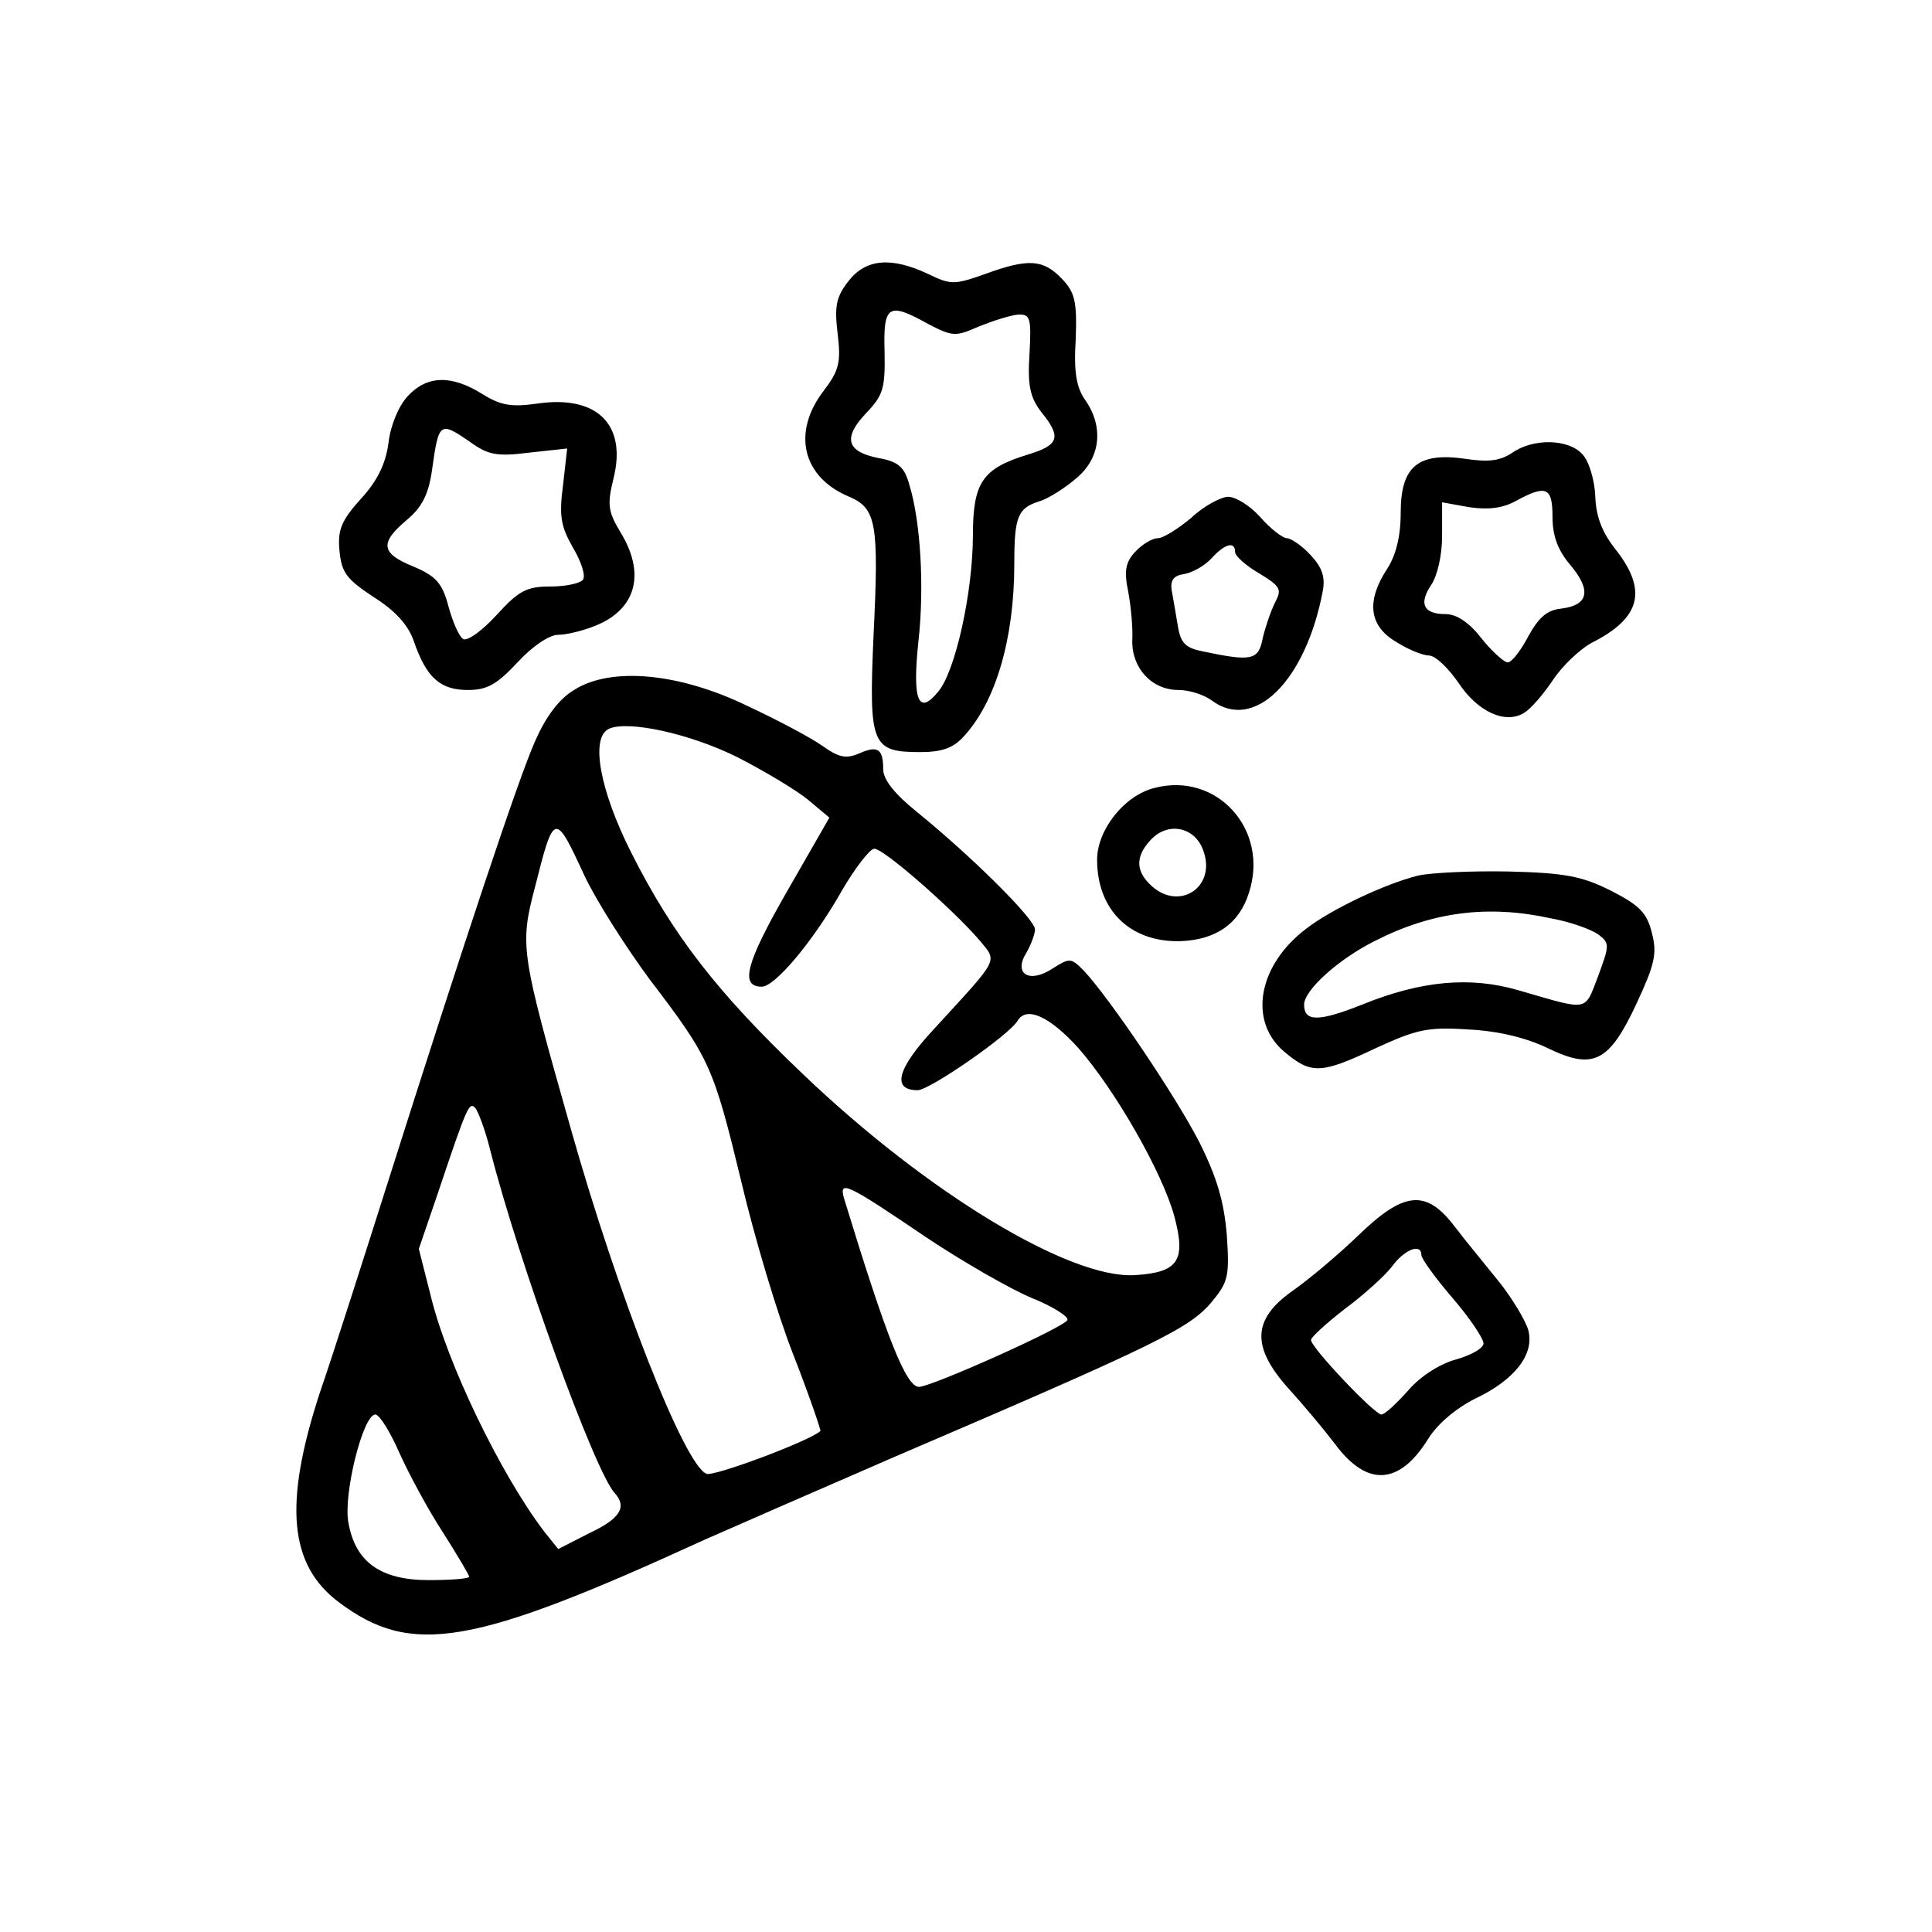
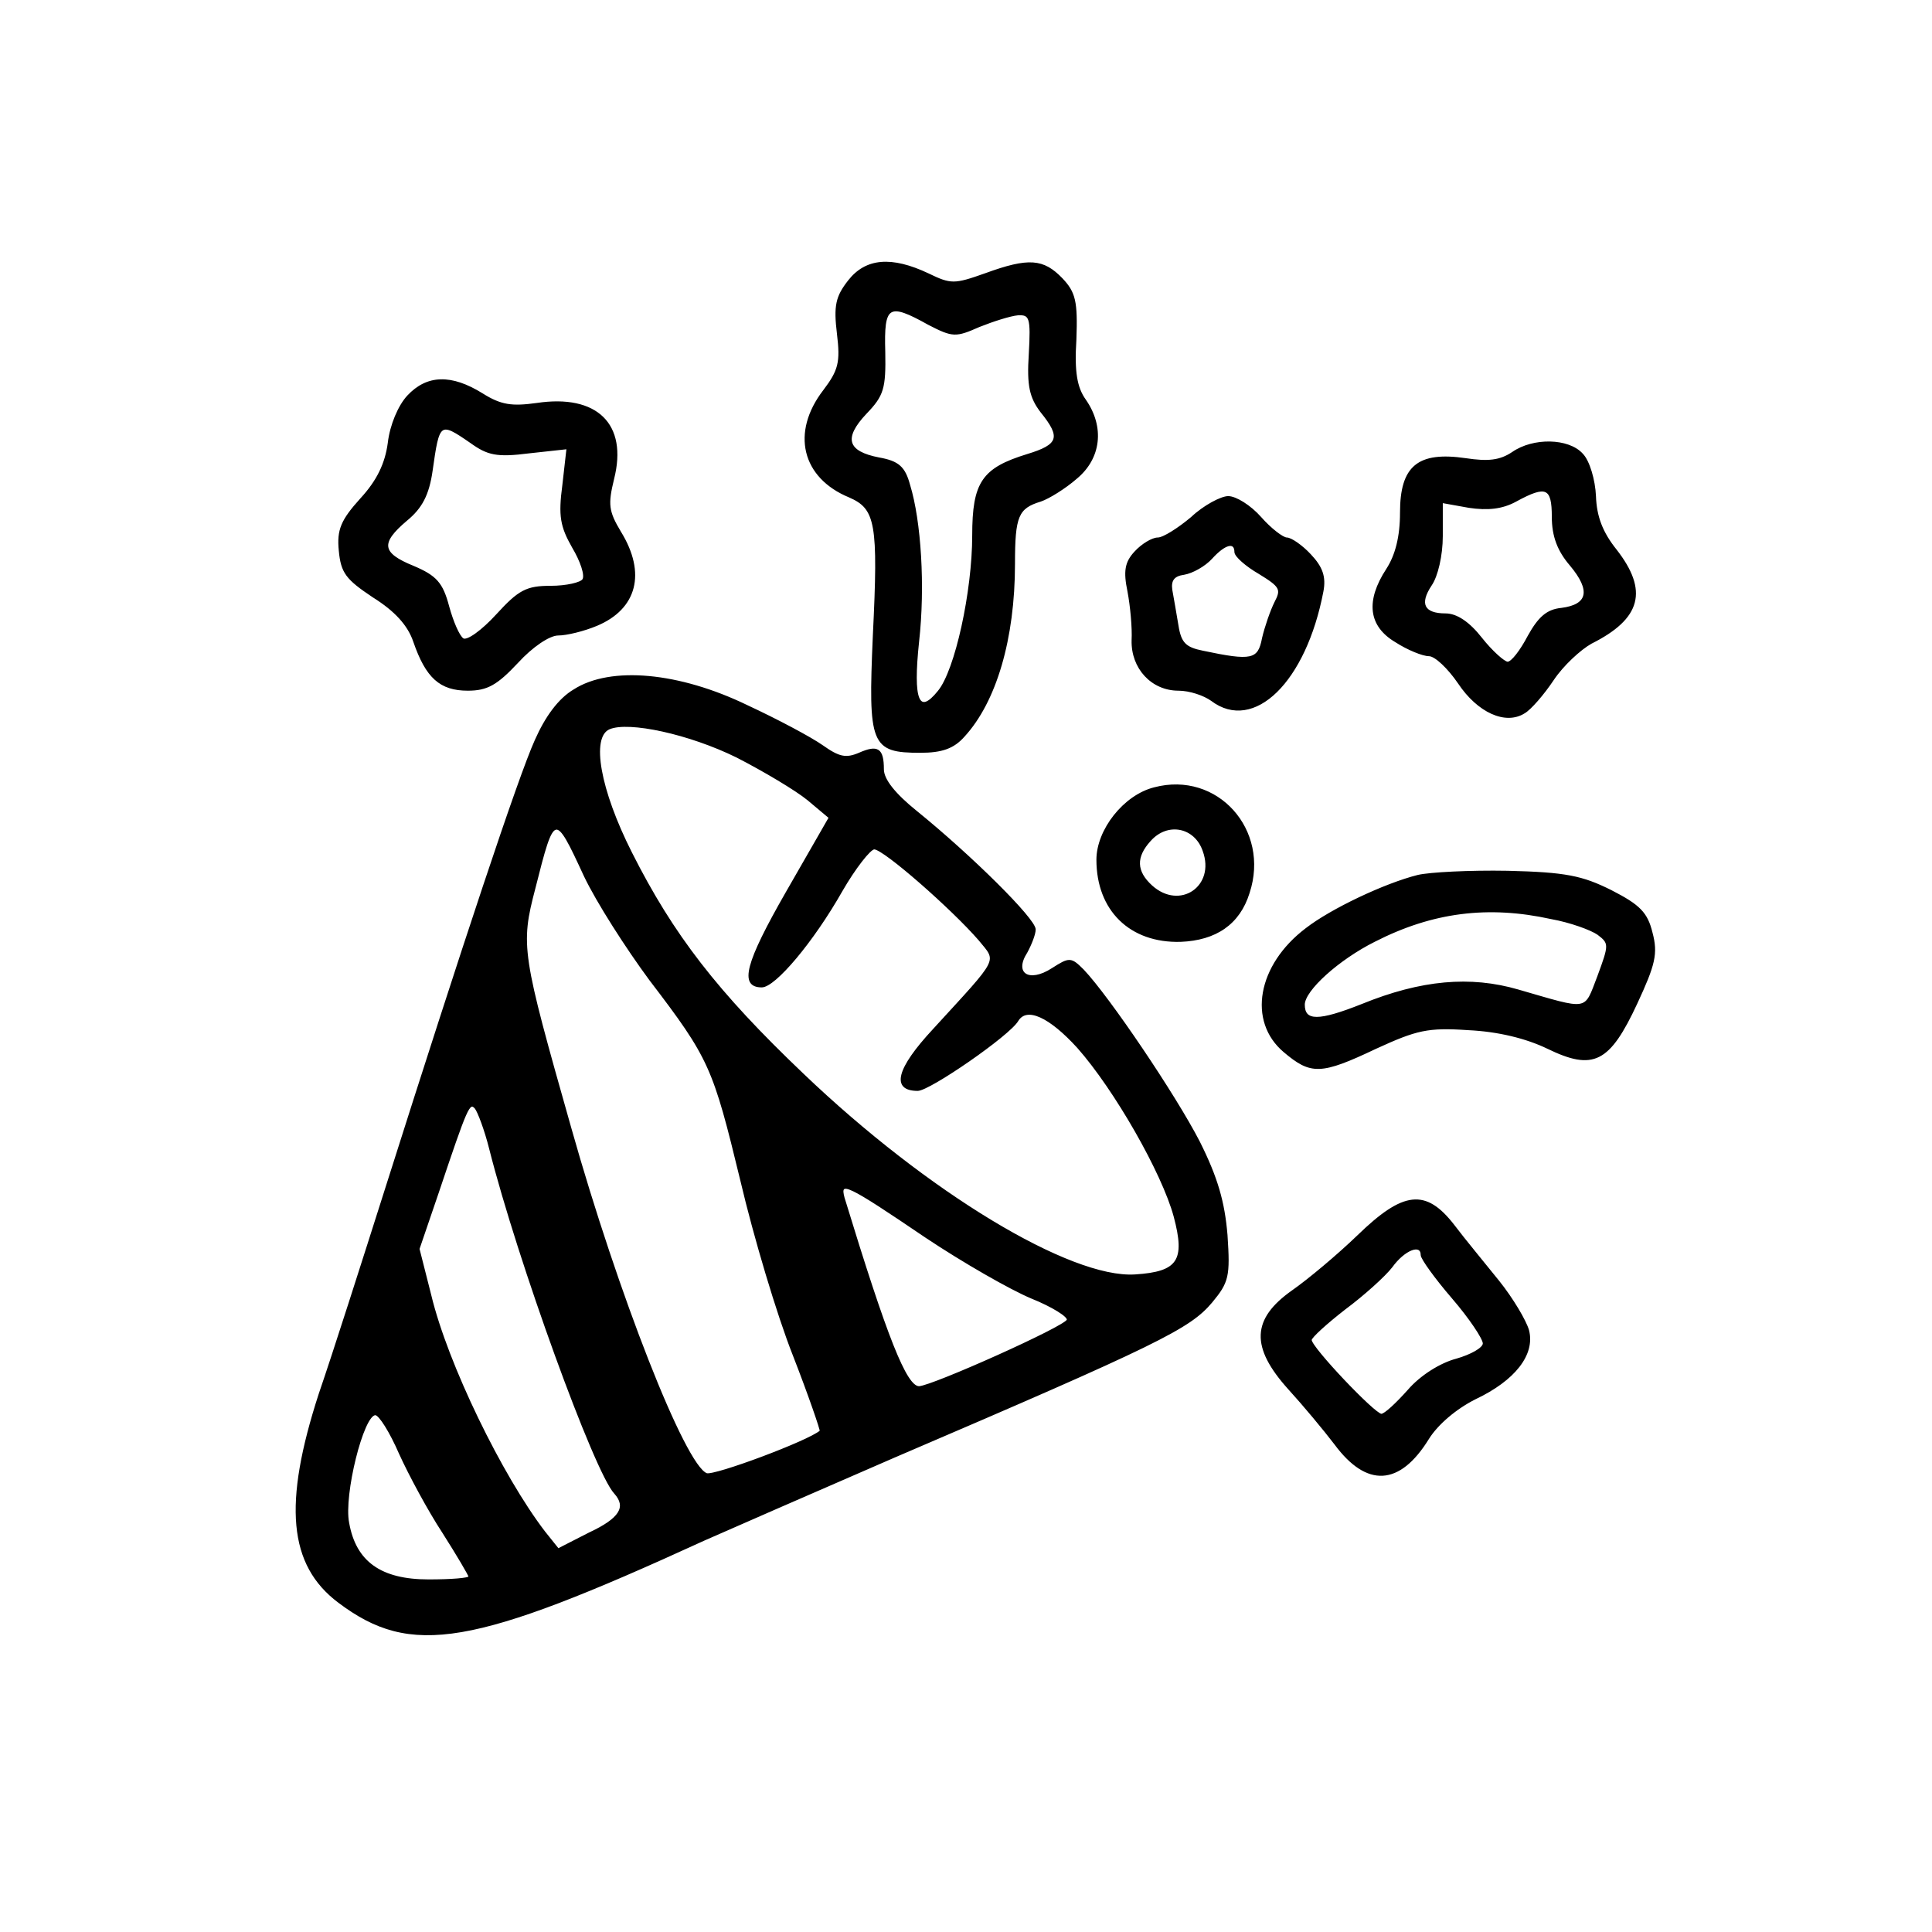
<svg xmlns="http://www.w3.org/2000/svg" version="1.0" width="280pt" height="280pt" viewBox="0 0 280 280" preserveAspectRatio="xMidYMid meet">
-   <g transform="translate(0,280) scale(0.1,-0.1)" fill="currentColor" stroke="none">
+   <g transform="translate(0,280) scale(0.1,-0.1)" fill="currentColor" stroke="currentColor" stroke-width="2" stroke-linejoin="round" stroke-linecap="round">
    <path d="M1230 2393 c-18 -23 -21 -36 -16 -77 5 -41 2 -53 -20 -82 -47 -61 -31 -126 37 -154 39 -17 43 -38 35 -201 -7 -159 -3 -169 68 -169 31 0 48 6 63 23 46 50 73 141 73 250 0 69 5 81 38 91 12 4 36 19 52 33 35 29 40 74 13 113 -13 18 -17 41 -14 88 2 55 -1 68 -20 88 -27 28 -48 30 -111 7 -45 -16 -50 -16 -83 0 -53 25 -90 22 -115 -10z m116 -63 c35 -18 39 -18 73 -3 20 8 45 16 56 17 18 1 20 -4 17 -57 -3 -46 1 -63 17 -84 30 -37 26 -48 -20 -62 -65 -20 -79 -40 -79 -117 0 -81 -25 -196 -50 -226 -29 -36 -38 -13 -29 72 9 80 3 175 -13 227 -7 26 -16 34 -44 39 -47 9 -53 29 -19 65 25 26 28 36 27 89 -2 68 5 73 64 40z M591 2226 c-13 -14 -25 -42 -28 -68 -4 -30 -16 -55 -40 -81 -28 -31 -34 -45 -31 -75 3 -32 10 -41 49 -67 32 -20 51 -41 59 -65 18 -52 38 -70 78 -70 28 0 42 8 72 40 21 23 46 40 59 40 12 0 37 6 56 14 57 24 71 75 34 135 -18 30 -19 40 -10 77 20 79 -24 122 -111 109 -36 -5 -52 -3 -79 14 -45 28 -80 27 -108 -3z m91 -67 c25 -18 38 -21 85 -15 l55 6 -6 -53 c-6 -45 -3 -60 14 -90 12 -20 19 -41 15 -47 -3 -5 -24 -10 -47 -10 -35 0 -46 -6 -78 -41 -21 -23 -43 -39 -49 -35 -6 4 -15 25 -21 47 -9 34 -18 44 -51 58 -47 19 -49 34 -10 67 22 18 32 37 37 72 10 71 11 72 56 41z M2192 2144 c-18 -12 -35 -14 -68 -9 -69 10 -94 -11 -94 -78 0 -35 -7 -62 -20 -82 -30 -46 -26 -82 13 -105 17 -11 39 -20 48 -20 9 0 28 -18 43 -40 28 -42 68 -60 95 -43 9 5 28 27 42 48 14 21 39 44 55 53 72 36 82 76 36 135 -20 25 -29 48 -30 78 -1 23 -9 51 -19 61 -20 22 -71 23 -101 2z m58 -93 c0 -28 8 -49 26 -70 31 -37 26 -58 -13 -63 -21 -2 -33 -13 -48 -40 -11 -21 -24 -38 -30 -38 -5 0 -23 16 -38 35 -18 23 -36 35 -52 35 -32 0 -39 15 -21 42 9 13 16 43 16 71 l0 49 39 -7 c27 -4 48 -2 68 9 44 24 53 20 53 -23z M1727 2050 c-19 -16 -41 -30 -49 -30 -8 0 -23 -9 -33 -20 -14 -15 -16 -28 -10 -57 4 -21 7 -53 6 -71 -1 -40 28 -72 67 -72 16 0 37 -7 48 -15 61 -46 136 27 161 158 4 21 -1 35 -18 53 -12 13 -28 24 -34 24 -6 0 -24 14 -38 30 -15 17 -36 30 -47 30 -10 0 -35 -13 -53 -30z m63 -50 c0 -6 16 -20 35 -31 31 -19 33 -23 23 -42 -6 -12 -14 -35 -18 -52 -6 -32 -16 -34 -87 -19 -25 5 -32 12 -36 37 -3 18 -7 41 -9 52 -2 14 3 21 18 23 12 2 30 12 40 23 19 21 34 25 34 9z M832 1800 c-22 -13 -41 -39 -56 -73 -24 -53 -105 -297 -216 -647 -34 -107 -77 -242 -97 -300 -52 -160 -44 -248 28 -302 105 -79 193 -64 529 90 36 16 160 70 275 120 385 165 429 187 461 225 24 29 26 37 22 97 -4 48 -14 83 -40 135 -35 68 -131 210 -168 249 -18 18 -20 18 -45 2 -34 -22 -57 -7 -37 24 6 11 12 26 12 33 0 15 -93 107 -172 171 -31 25 -48 46 -48 61 0 30 -8 35 -35 23 -19 -8 -29 -6 -53 11 -17 12 -66 38 -109 58 -99 48 -198 57 -251 23z m236 -97 c39 -20 86 -48 103 -62 l31 -26 -62 -108 c-59 -103 -68 -137 -36 -137 19 0 74 65 116 139 19 33 41 61 47 61 14 0 113 -87 152 -132 27 -33 31 -24 -66 -130 -53 -57 -61 -88 -23 -88 17 0 133 80 145 101 13 21 46 6 87 -39 54 -61 123 -182 140 -245 17 -64 6 -81 -57 -85 -94 -6 -301 119 -481 291 -125 119 -189 202 -249 321 -46 91 -60 168 -32 180 28 12 116 -7 185 -41z m-221 -172 c18 -38 61 -105 95 -151 87 -114 92 -126 132 -291 19 -81 53 -195 76 -253 23 -59 40 -109 39 -110 -17 -15 -154 -66 -165 -62 -32 12 -129 260 -197 501 -72 254 -74 264 -52 348 28 111 29 111 72 18z m-137 -396 c41 -162 152 -468 181 -499 18 -20 8 -37 -37 -58 l-45 -23 -20 25 c-62 81 -141 243 -165 343 l-17 67 28 82 c42 125 45 132 54 122 4 -5 14 -31 21 -59z m632 -128 c54 -36 122 -75 153 -88 30 -12 54 -27 52 -32 -3 -10 -195 -96 -215 -97 -19 0 -47 71 -109 274 -7 26 4 21 119 -57z m-763 -313 c14 -31 42 -83 63 -115 21 -33 38 -62 38 -64 0 -3 -26 -5 -59 -5 -69 0 -106 26 -116 83 -8 40 21 157 39 157 6 0 22 -26 35 -56z M1673 1658 c-44 -11 -83 -61 -83 -104 0 -73 48 -120 121 -118 51 2 85 25 99 70 30 91 -46 176 -137 152z m71 -91 c19 -52 -34 -88 -75 -51 -23 21 -24 42 -2 66 25 28 65 20 77 -15z M2055 1531 c-48 -12 -126 -49 -162 -77 -70 -53 -84 -134 -32 -178 39 -33 53 -33 133 5 59 27 75 31 134 27 43 -2 84 -12 115 -27 66 -32 89 -21 129 65 26 56 30 72 22 102 -7 29 -18 40 -59 61 -42 21 -66 26 -150 28 -55 1 -113 -2 -130 -6z m193 -62 c28 -5 58 -16 68 -23 17 -13 17 -15 0 -61 -20 -52 -12 -50 -116 -20 -69 20 -140 14 -226 -21 -63 -25 -84 -25 -84 0 0 21 50 66 102 92 84 43 165 53 256 33z M1968 1009 c-29 -28 -72 -64 -95 -80 -58 -41 -60 -81 -5 -142 21 -23 51 -59 67 -80 46 -62 93 -60 135 8 13 21 40 44 68 58 57 27 86 64 77 99 -4 14 -23 46 -43 71 -20 25 -50 61 -65 81 -41 53 -73 49 -139 -15z m92 -28 c0 -5 20 -33 45 -62 25 -29 45 -59 45 -66 0 -7 -18 -17 -39 -23 -23 -6 -52 -24 -70 -45 -17 -19 -34 -35 -39 -35 -10 0 -102 97 -102 108 0 4 22 24 49 45 27 20 58 48 68 61 18 25 43 35 43 17z" />
  </g>
</svg>
